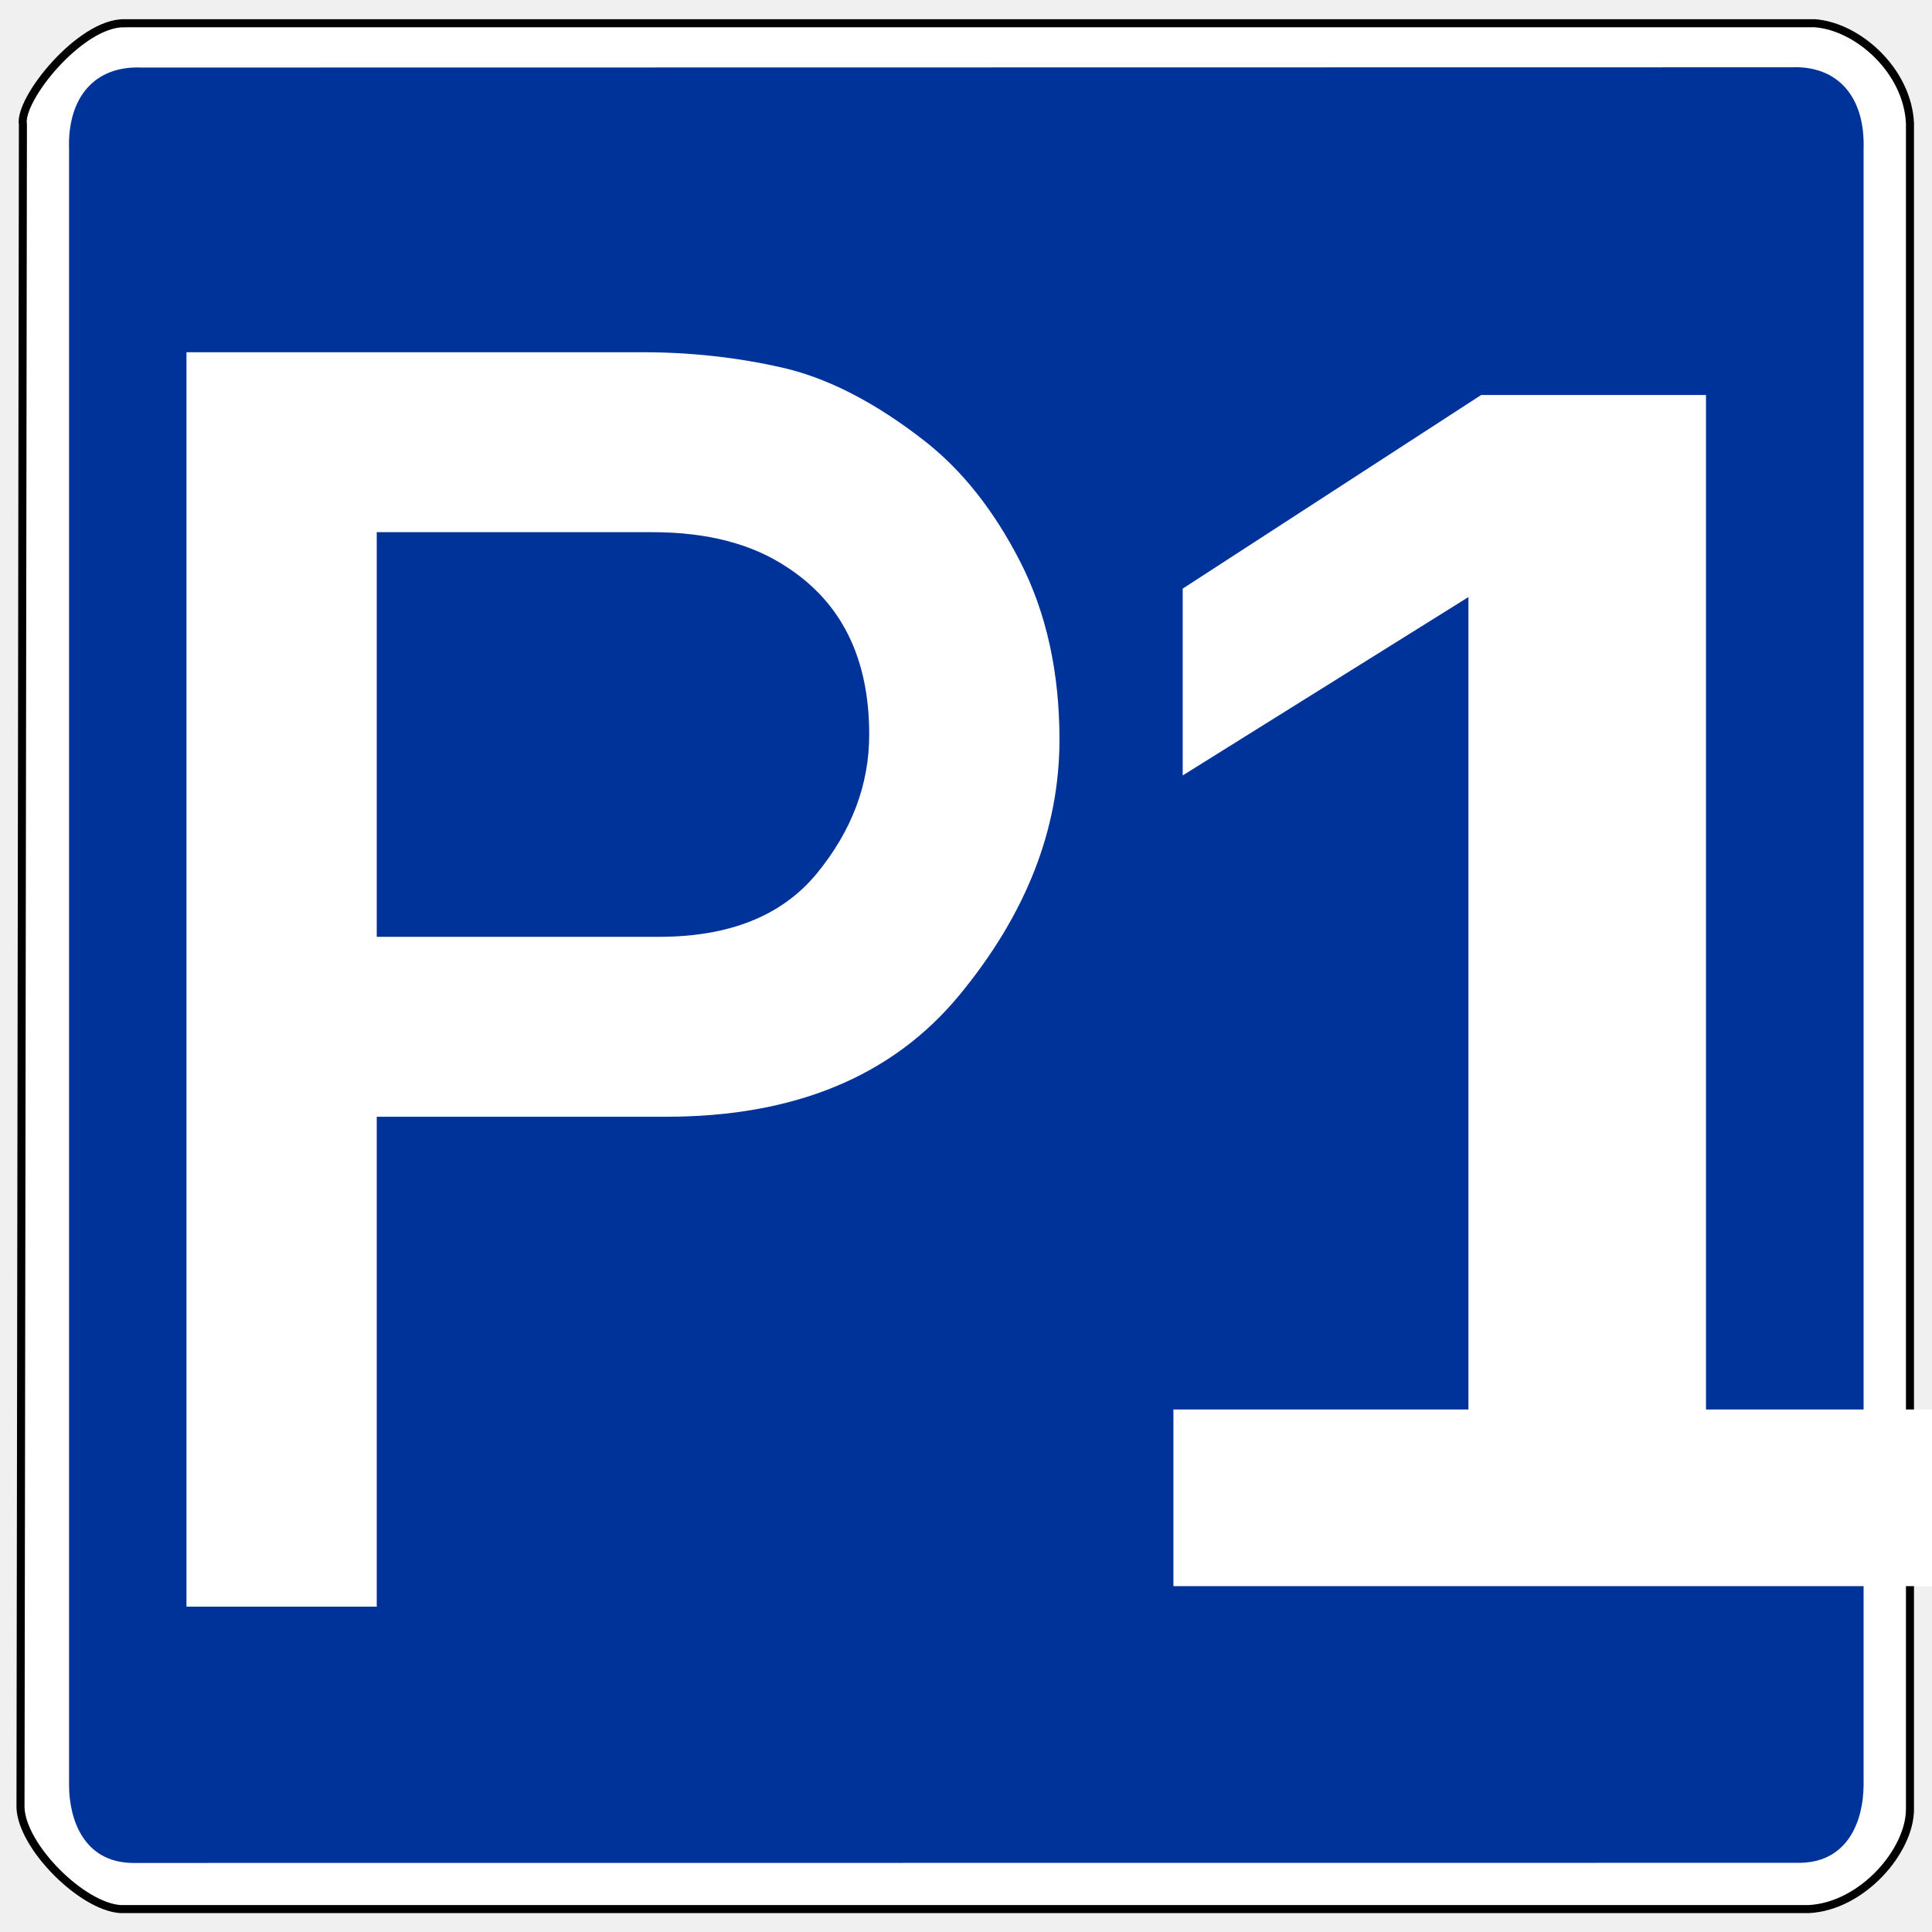
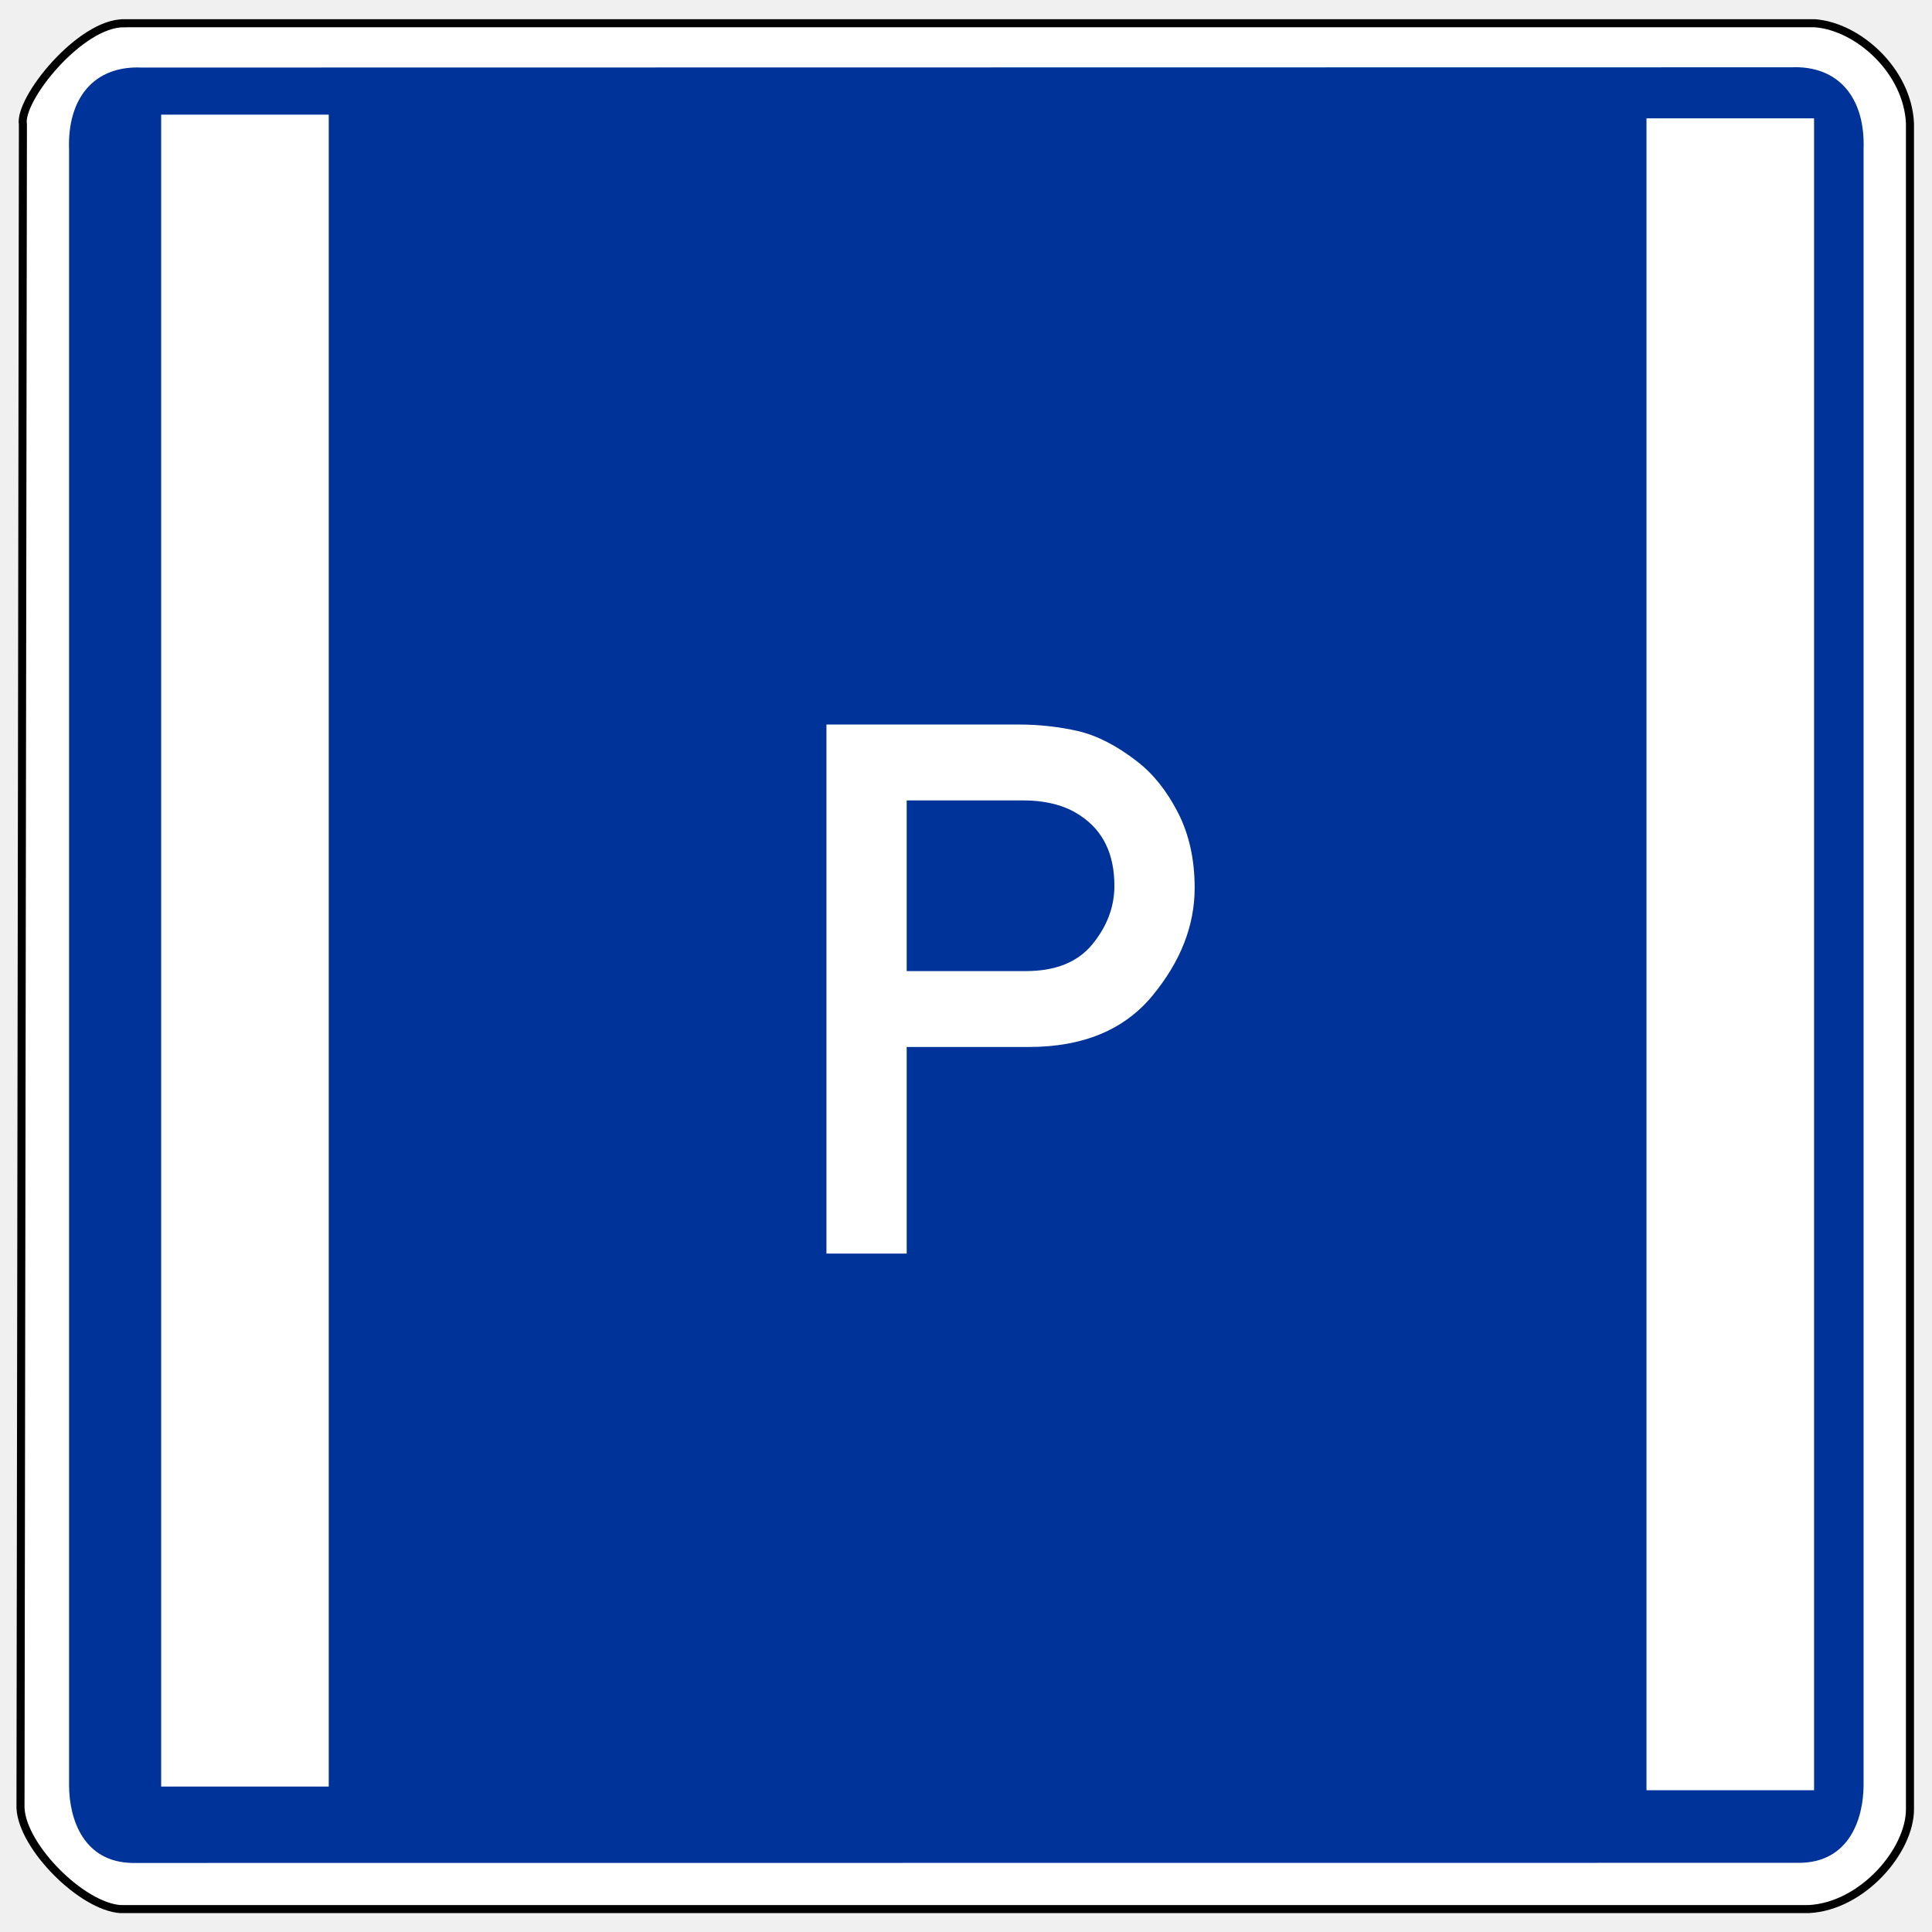
<svg xmlns="http://www.w3.org/2000/svg" height="480" width="480" version="1.1" id="svg1097">
  <defs id="defs1101" />
  <path d="m30.856 5.772h420.005c10.816.791 23.072 11.844 23.666 24.865v418.807c.05 10.319-11.794 24.192-25.164 24.865h-419.406c-9.524-.583-24.431-15.379-24.865-25.164l.599-418.207c-1.082-6.302 14.286-25.298 25.164-25.164z" fill="#fff" fill-rule="evenodd" stroke="#000" stroke-width="2" id="path1067" />
  <path d="m35.188 16.781c-11.761-.515-18.473 7.519-18.031 20.375v406.406c.047 8.667 3.728 19.07 15.688 19.281l414.438-.031c11.959-.211 15.672-10.614 15.719-19.281v-406.438c.442-12.856-6.271-20.89-18.031-20.375z" fill="#039" fill-rule="evenodd" id="path1069" />
-   <path d="m 93.6,132.216 v 100.533 h 70.16 c 17.54,1.7e-4 30.623,-5.276 39.251,-15.829 8.627,-10.552 12.941,-22.032 12.941,-34.438 -2.1e-4,-18.823 -6.774,-32.655 -20.321,-41.497 -8.699,-5.846 -19.893,-8.77 -33.582,-8.77 z M 46.328,399.164 V 87.511 H 159.481 c 12.121,3.1e-4 23.778,1.284 34.973,3.85 11.194,2.567 22.852,8.556 34.973,17.968 9.411,7.273 17.397,17.291 23.957,30.053 6.559,12.763 9.839,27.558 9.839,44.384 -2.6e-4,22.246 -8.307,43.422 -24.919,63.529 -16.613,20.107 -40.891,30.16 -72.833,30.16 H 93.6 v 121.71 z" fill="#ffffff" id="path1071" style="stroke-width:1" />
-   <g fill="#ffffff" id="g12381" transform="matrix(0.1177303,0,0,0.1177303,151.0361,124.5312)" style="stroke-width:8.494">
-     <text xml:space="preserve" style="font-size:3653.6px;line-height:2140.78px;font-family:Ccrige;-inkscape-font-specification:Ccrige;letter-spacing:0px;word-spacing:0px;fill:#ffffff;stroke:none;stroke-width:8.494px;stroke-linecap:butt;stroke-linejoin:miter;stroke-opacity:1" x="963.215" y="2289.49" id="text13124">
-       <tspan id="tspan13122" x="963.215" y="2289.49" style="font-style:normal;font-variant:normal;font-weight:bold;font-stretch:normal;font-family:Arial;-inkscape-font-specification:'Arial Bold';stroke-width:8.494px">1</tspan>
-     </text>
-   </g>
+   <path d="m 225.266,198.863 v 42.402 h 29.591 c 7.398,7e-5 12.916,-2.225 16.555,-6.676 3.639,-4.451 5.458,-9.292 5.458,-14.525 -9e-5,-7.939 -2.857,-13.773 -8.571,-17.502 -3.669,-2.466 -8.39,-3.699 -14.164,-3.699 z M 205.328,311.455 V 180.007 h 47.725 c 5.112,1.3e-4 10.029,0.541 14.751,1.624 4.721,1.083 9.638,3.609 14.751,7.578 3.969,3.068 7.338,7.293 10.104,12.676 2.767,5.383 4.15,11.623 4.15,18.72 -1.1e-4,9.383 -3.504,18.314 -10.51,26.795 -7.007,8.481 -17.247,12.721 -30.719,12.721 h -30.313 v 51.334 z" fill="#ffffff" id="path1071" style="stroke-width:1" />
+   <text xml:space="preserve" style="font-size:42.667px;line-height:25px;font-family:Arial;-inkscape-font-specification:Arial;letter-spacing:0px;word-spacing:0px;fill:#ffffff;stroke:none;stroke-width:1px;stroke-linecap:butt;stroke-linejoin:miter;stroke-opacity:1;font-weight:normal;font-style:normal;font-stretch:normal;font-variant:normal;fill-opacity:1" x="33" y="83" id="text24607">
+     <tspan id="tspan24605" x="33" y="83" />
+   </text>
+   <text xml:space="preserve" style="font-size:477.31px;line-height:279.674px;font-family:Arial;-inkscape-font-specification:Arial;letter-spacing:0px;word-spacing:0px;fill:none;stroke:#000000;stroke-width:1px;stroke-linecap:butt;stroke-linejoin:miter;stroke-opacity:1" x="-5.45" y="376.518" id="text27581" transform="scale(1.076166,0.9292246)">
+     <tspan id="tspan27579" x="-5.45" y="376.518" style="fill:#ffffff;stroke:none;stroke-width:1px">|</tspan>
+   </text>
+   <text xml:space="preserve" style="font-size:477.31px;line-height:279.674px;font-family:Arial;-inkscape-font-specification:Arial;letter-spacing:0px;word-spacing:0px;fill:none;stroke:#000000;stroke-width:1px;stroke-linecap:butt;stroke-linejoin:miter;stroke-opacity:1" x="337.456" y="377.498" id="text27581-3" transform="scale(1.076166,0.9292246)">
+     <tspan id="tspan27579-4" x="337.456" y="377.498" style="fill:#ffffff;stroke:none;stroke-width:1px">|</tspan>
+   </text>
</svg>
